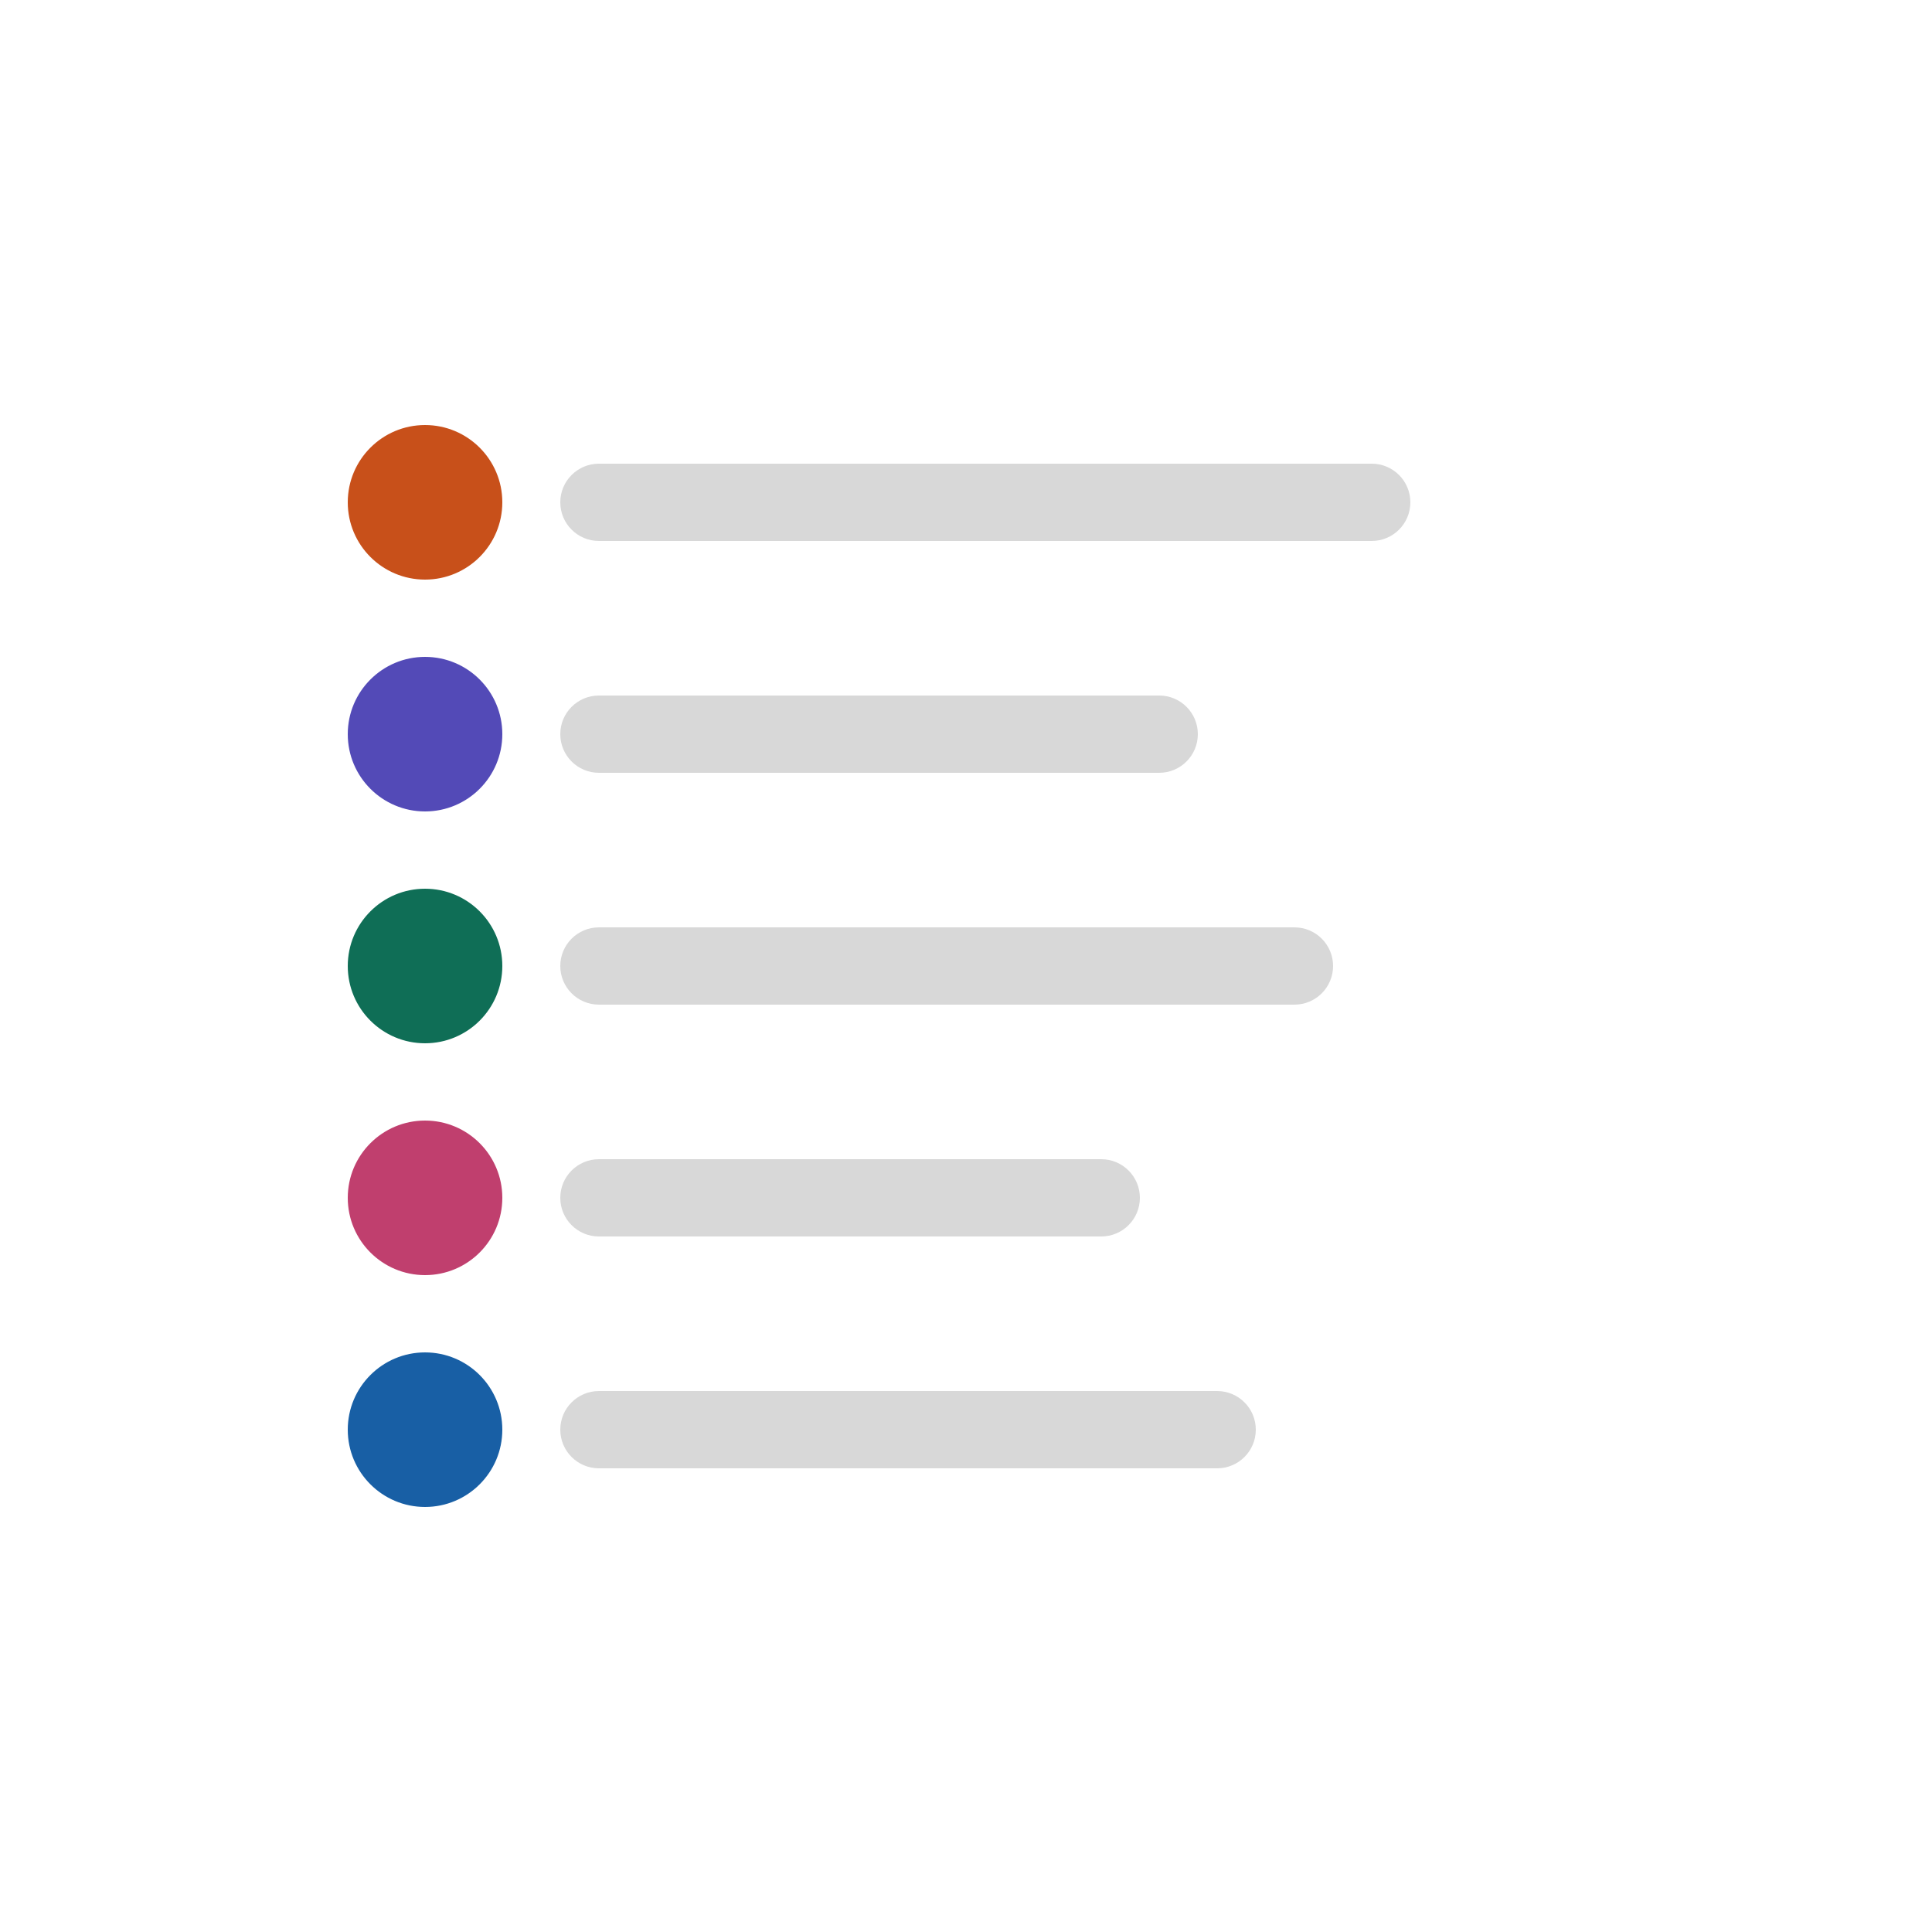
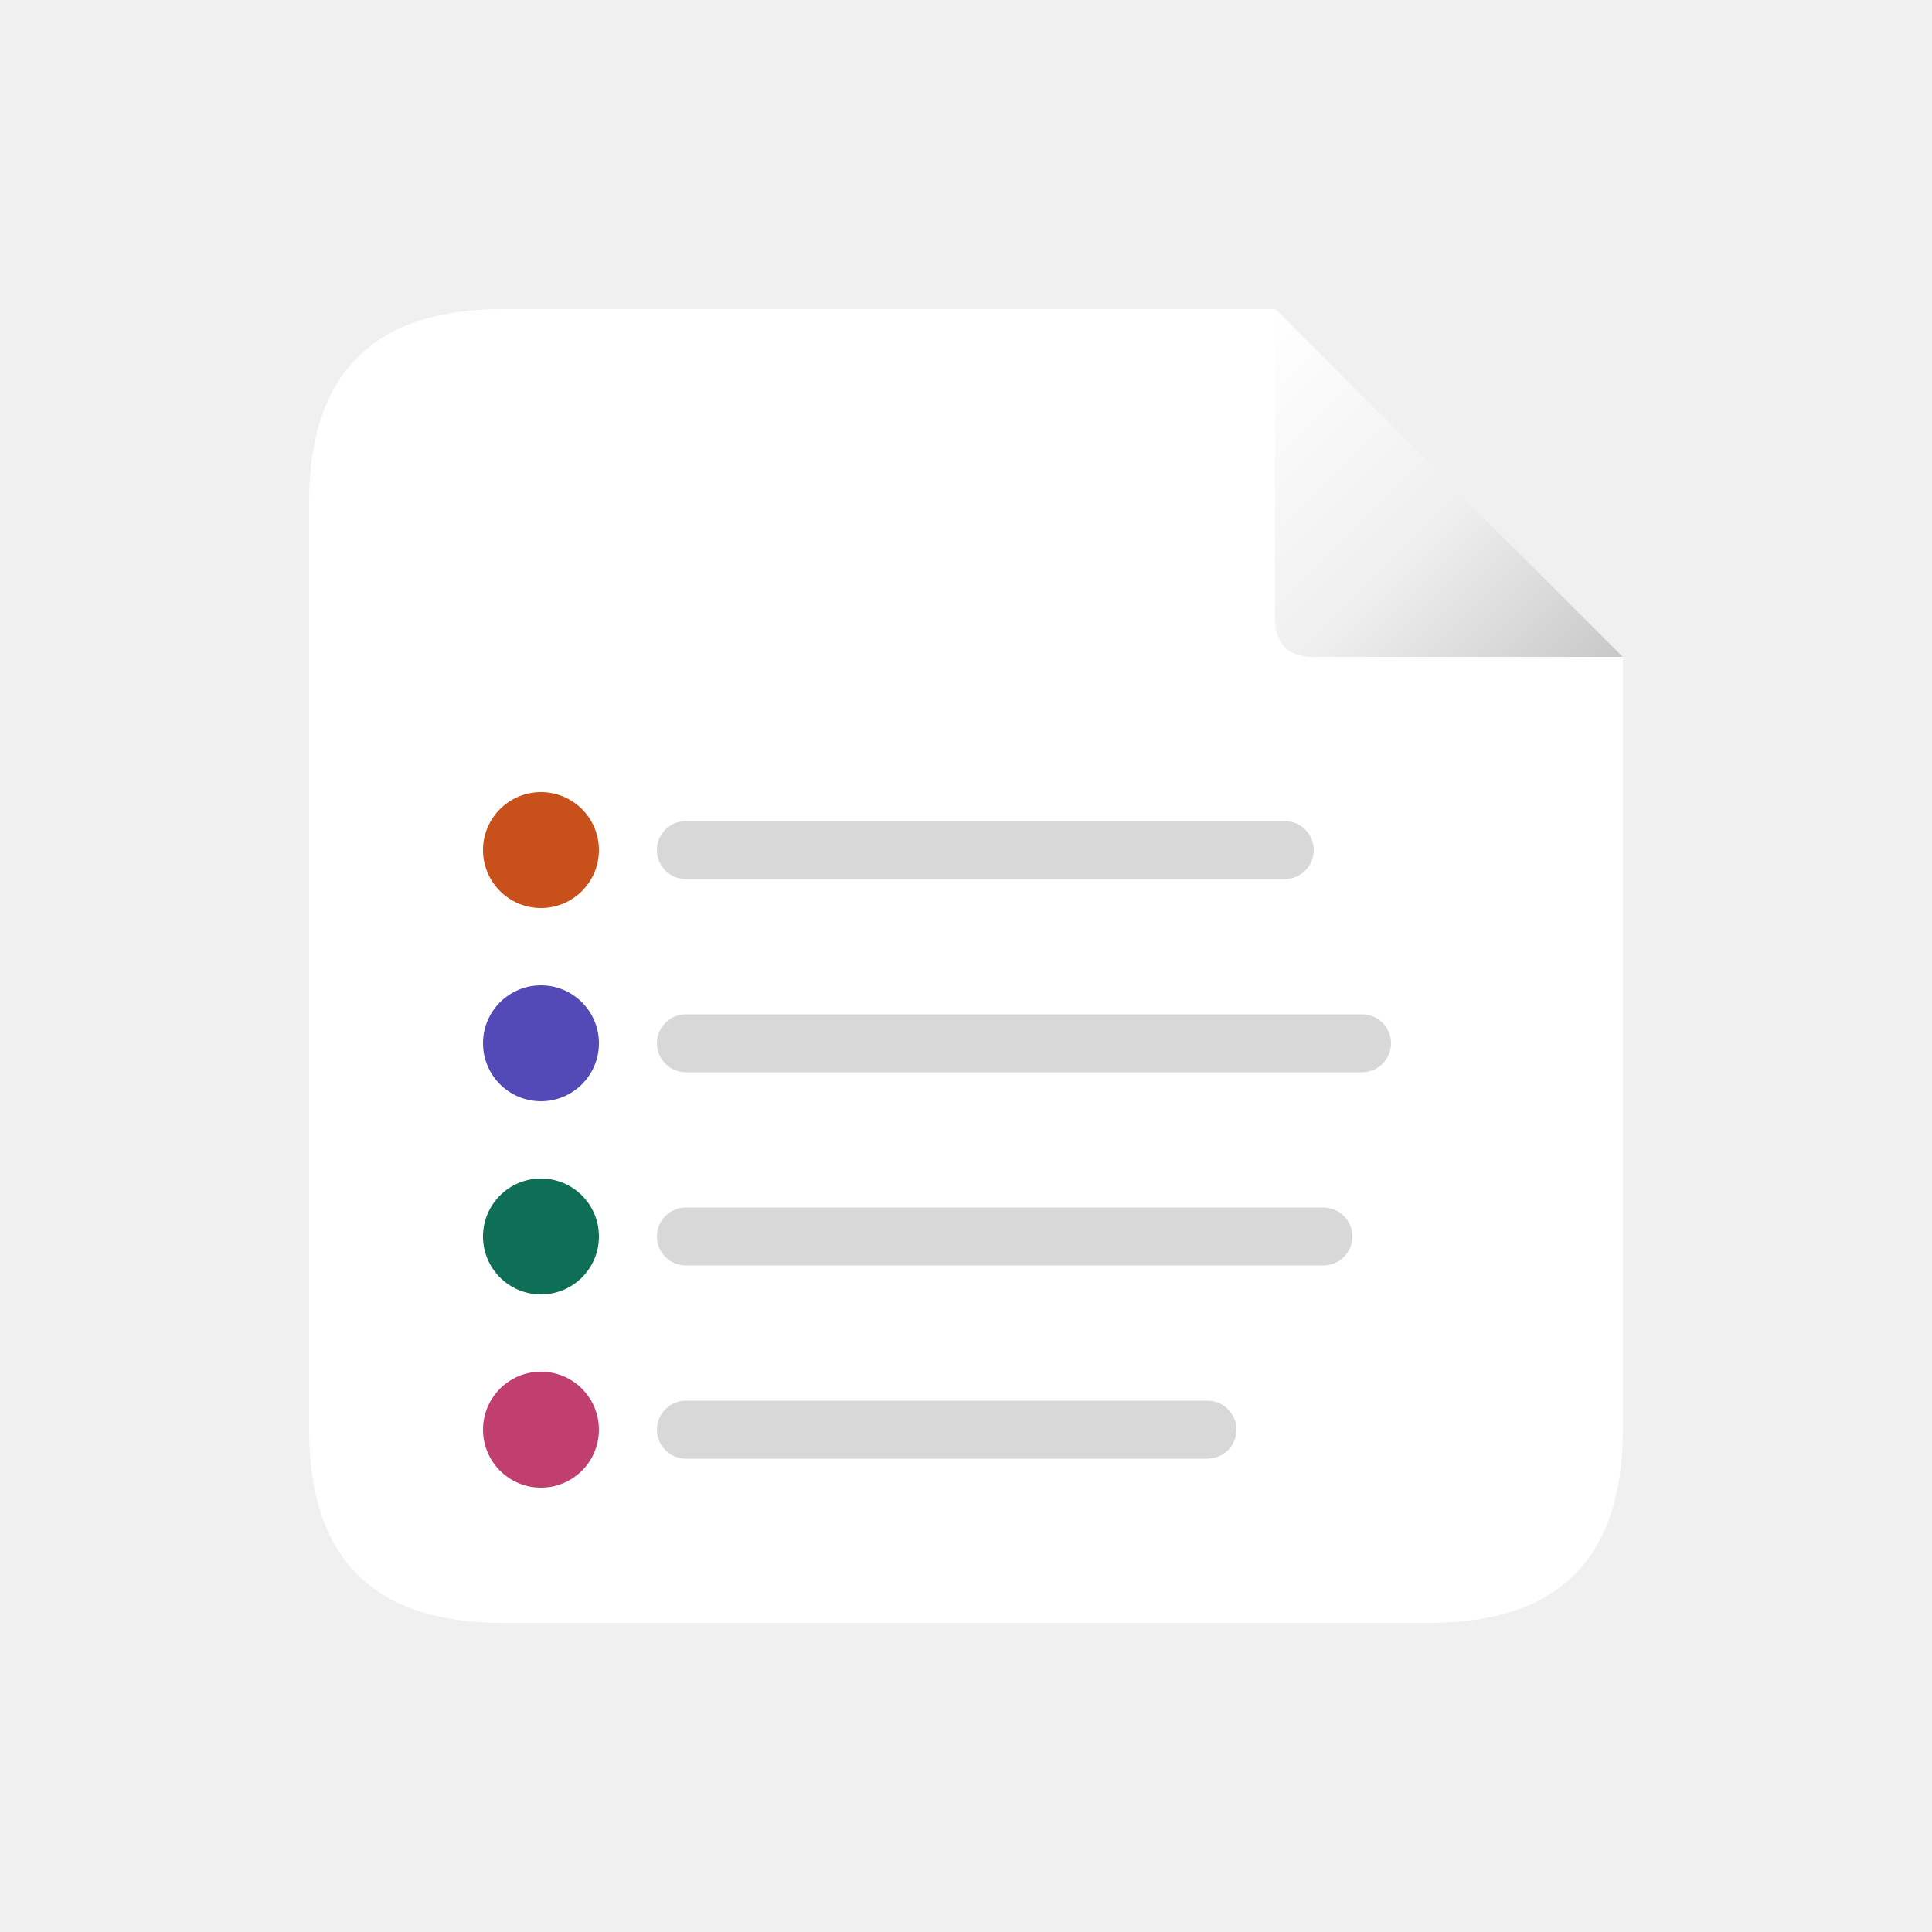
<svg xmlns="http://www.w3.org/2000/svg" viewBox="0 0 100 100">
-   <rect width="100" height="100" fill="#FFFFFF" />
-   <circle cx="22" cy="26" r="4" fill="#C8501A" />
-   <rect x="29" y="24" width="44" height="4" rx="2" fill="#D8D8D8" />
-   <circle cx="22" cy="38" r="4" fill="#534AB7" />
-   <rect x="29" y="36" width="33" height="4" rx="2" fill="#D8D8D8" />
-   <circle cx="22" cy="50" r="4" fill="#0F6E56" />
-   <rect x="29" y="48" width="40" height="4" rx="2" fill="#D8D8D8" />
-   <circle cx="22" cy="62" r="4" fill="#C03F6E" />
-   <rect x="29" y="60" width="30" height="4" rx="2" fill="#D8D8D8" />
-   <circle cx="22" cy="74" r="4" fill="#185FA5" />
-   <rect x="29" y="72" width="36" height="4" rx="2" fill="#D8D8D8" />
+   <defs>
+     <linearGradient id="peel" x1="0%" y1="0%" x2="100%" y2="100%">
+       <stop offset="0%" stop-color="#FFFFFF" />
+       <stop offset="55%" stop-color="#EFEFEF" />
+       <stop offset="100%" stop-color="#C8C8C8" />
+     </linearGradient>
+   </defs>
+   <path d="M28 16 H66 L84 34 V74 Q84 84 74 84 H26 Q16 84 16 74 V26 Q16 16 26 16 Z" fill="#FFFFFF" />
+   <path d="M66 16 L84 34 H68 Q66 34 66 32 Z" fill="url(#peel)" />
+   <circle cx="28" cy="44" r="3" fill="#C8501A" />
+   <rect x="34" y="42.5" width="34" height="3" rx="1.5" fill="#D8D8D8" />
+   <circle cx="28" cy="54" r="3" fill="#534AB7" />
+   <rect x="34" y="52.5" width="38" height="3" rx="1.5" fill="#D8D8D8" />
+   <circle cx="28" cy="64" r="3" fill="#0F6E56" />
+   <rect x="34" y="62.5" width="36" height="3" rx="1.5" fill="#D8D8D8" />
+   <circle cx="28" cy="74" r="3" fill="#C03F6E" />
+   <rect x="34" y="72.5" width="30" height="3" rx="1.5" fill="#D8D8D8" />
</svg>
